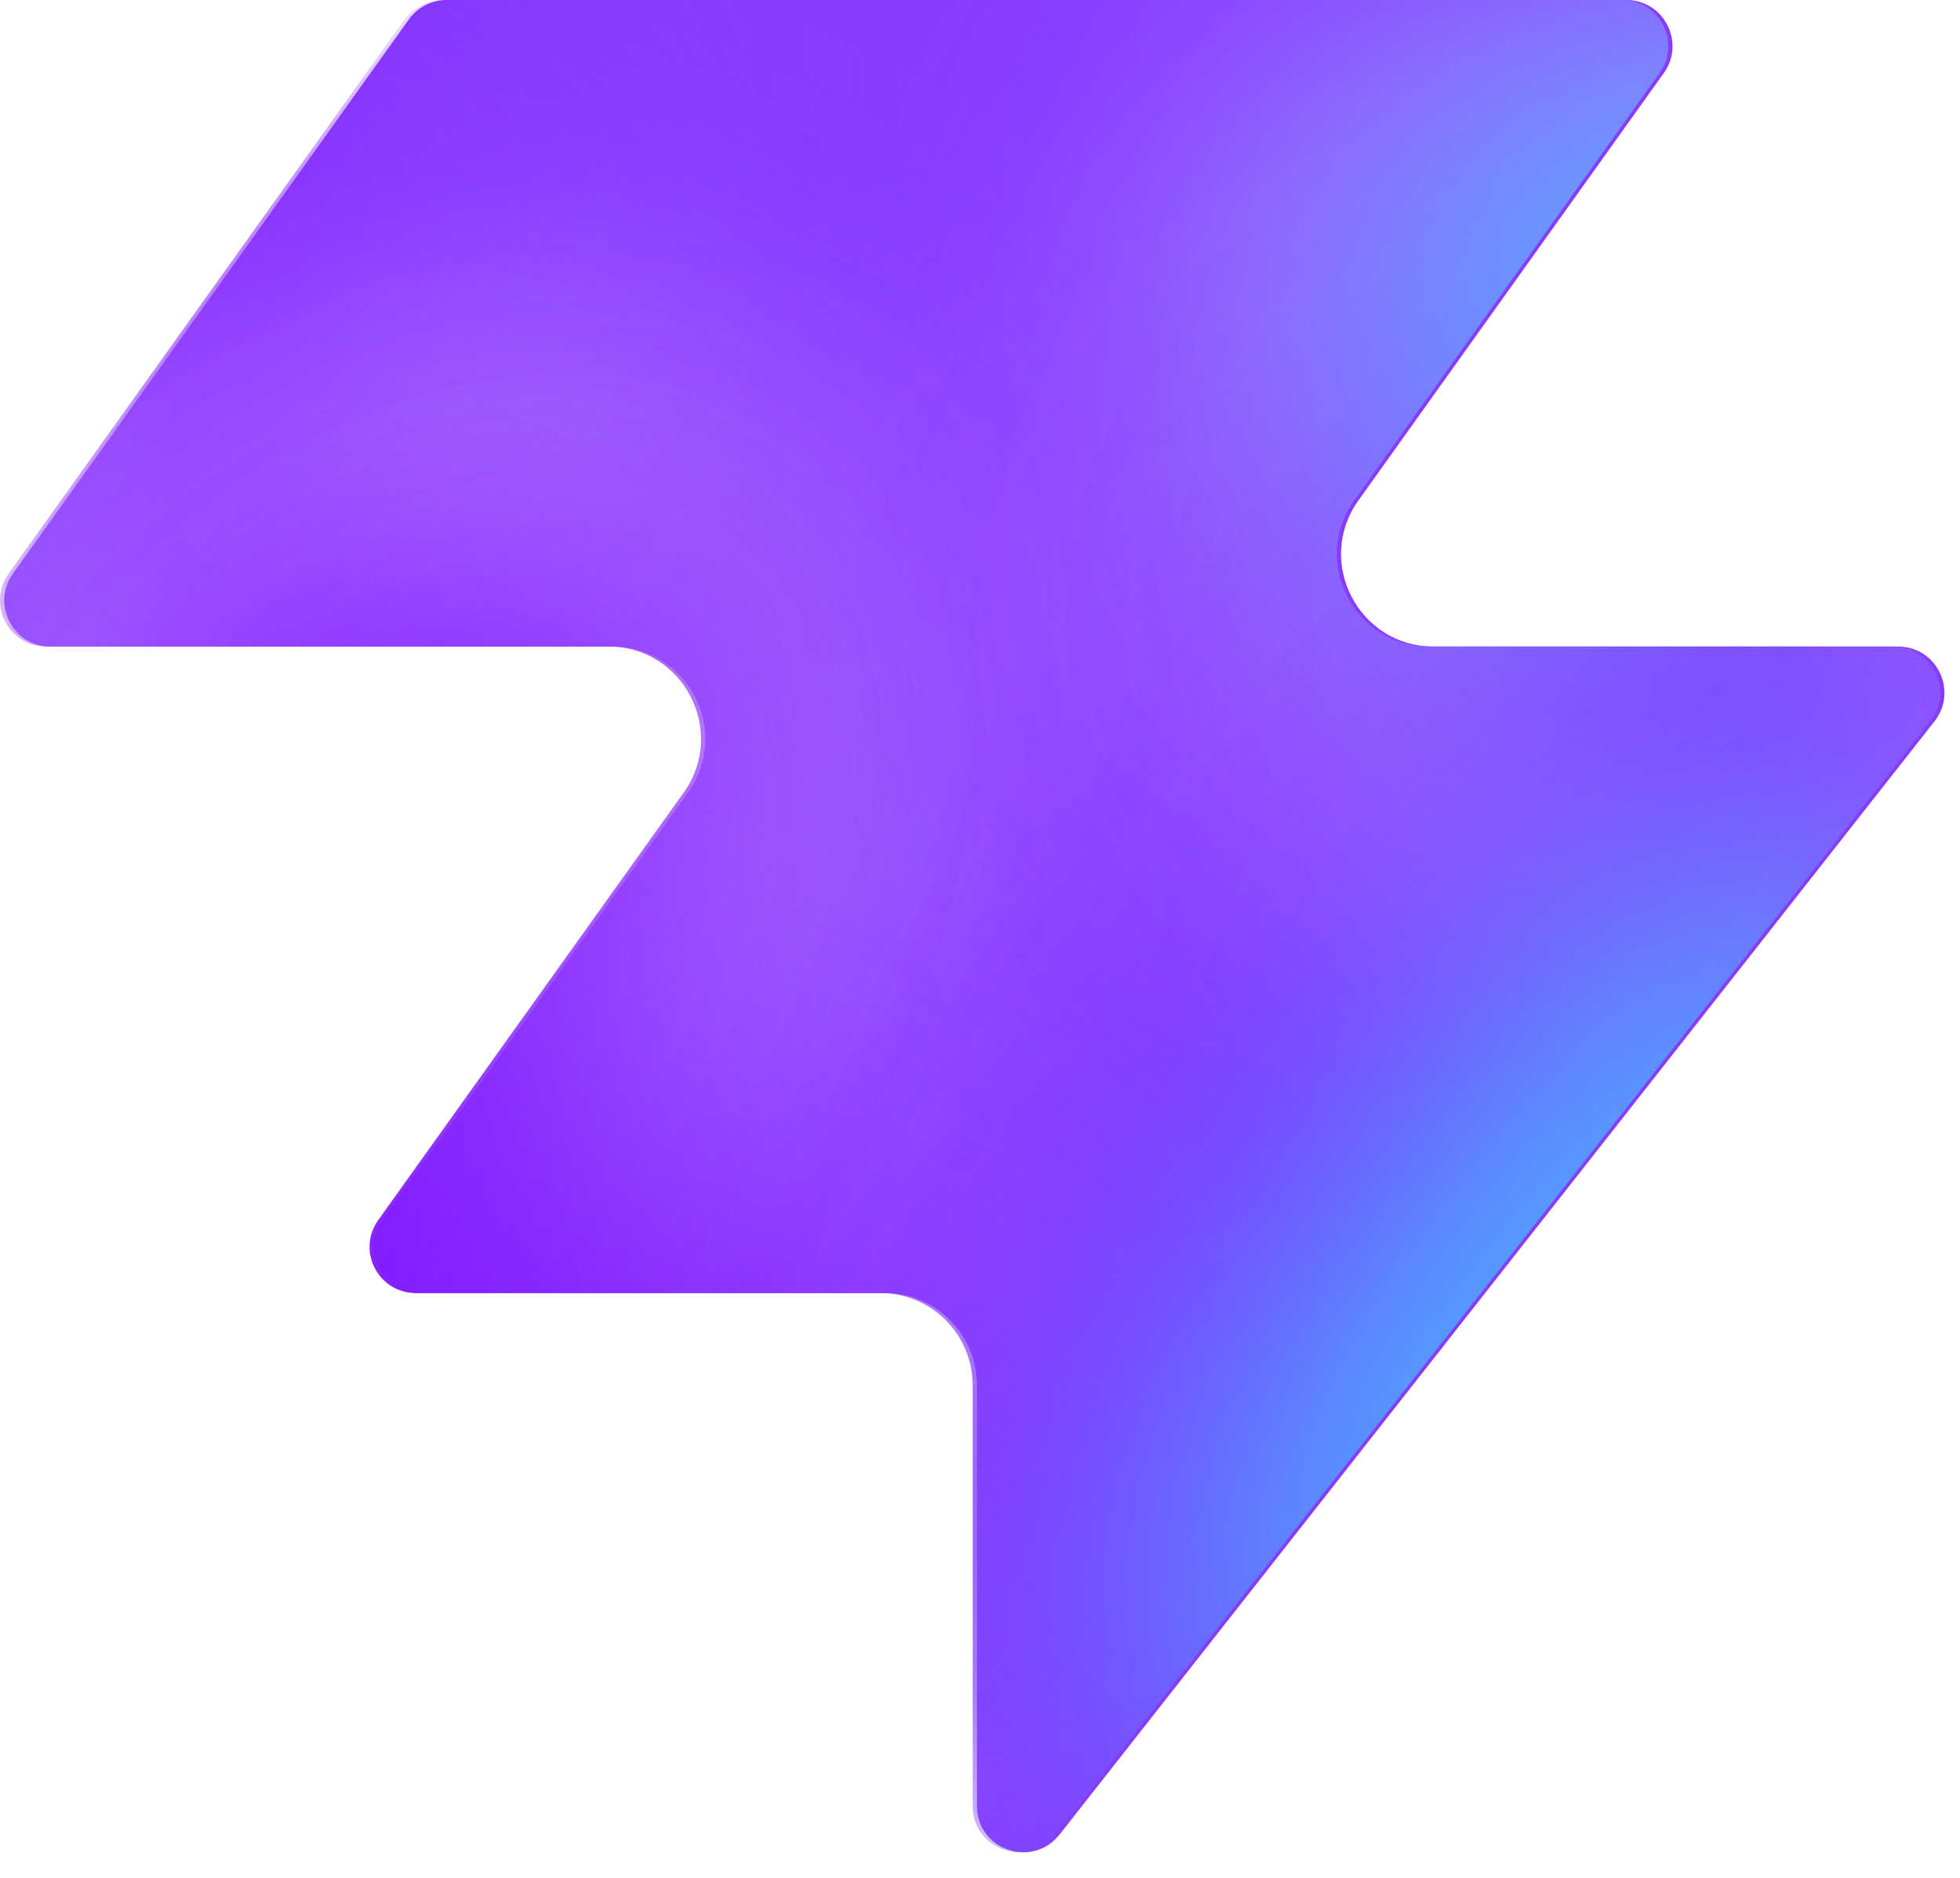
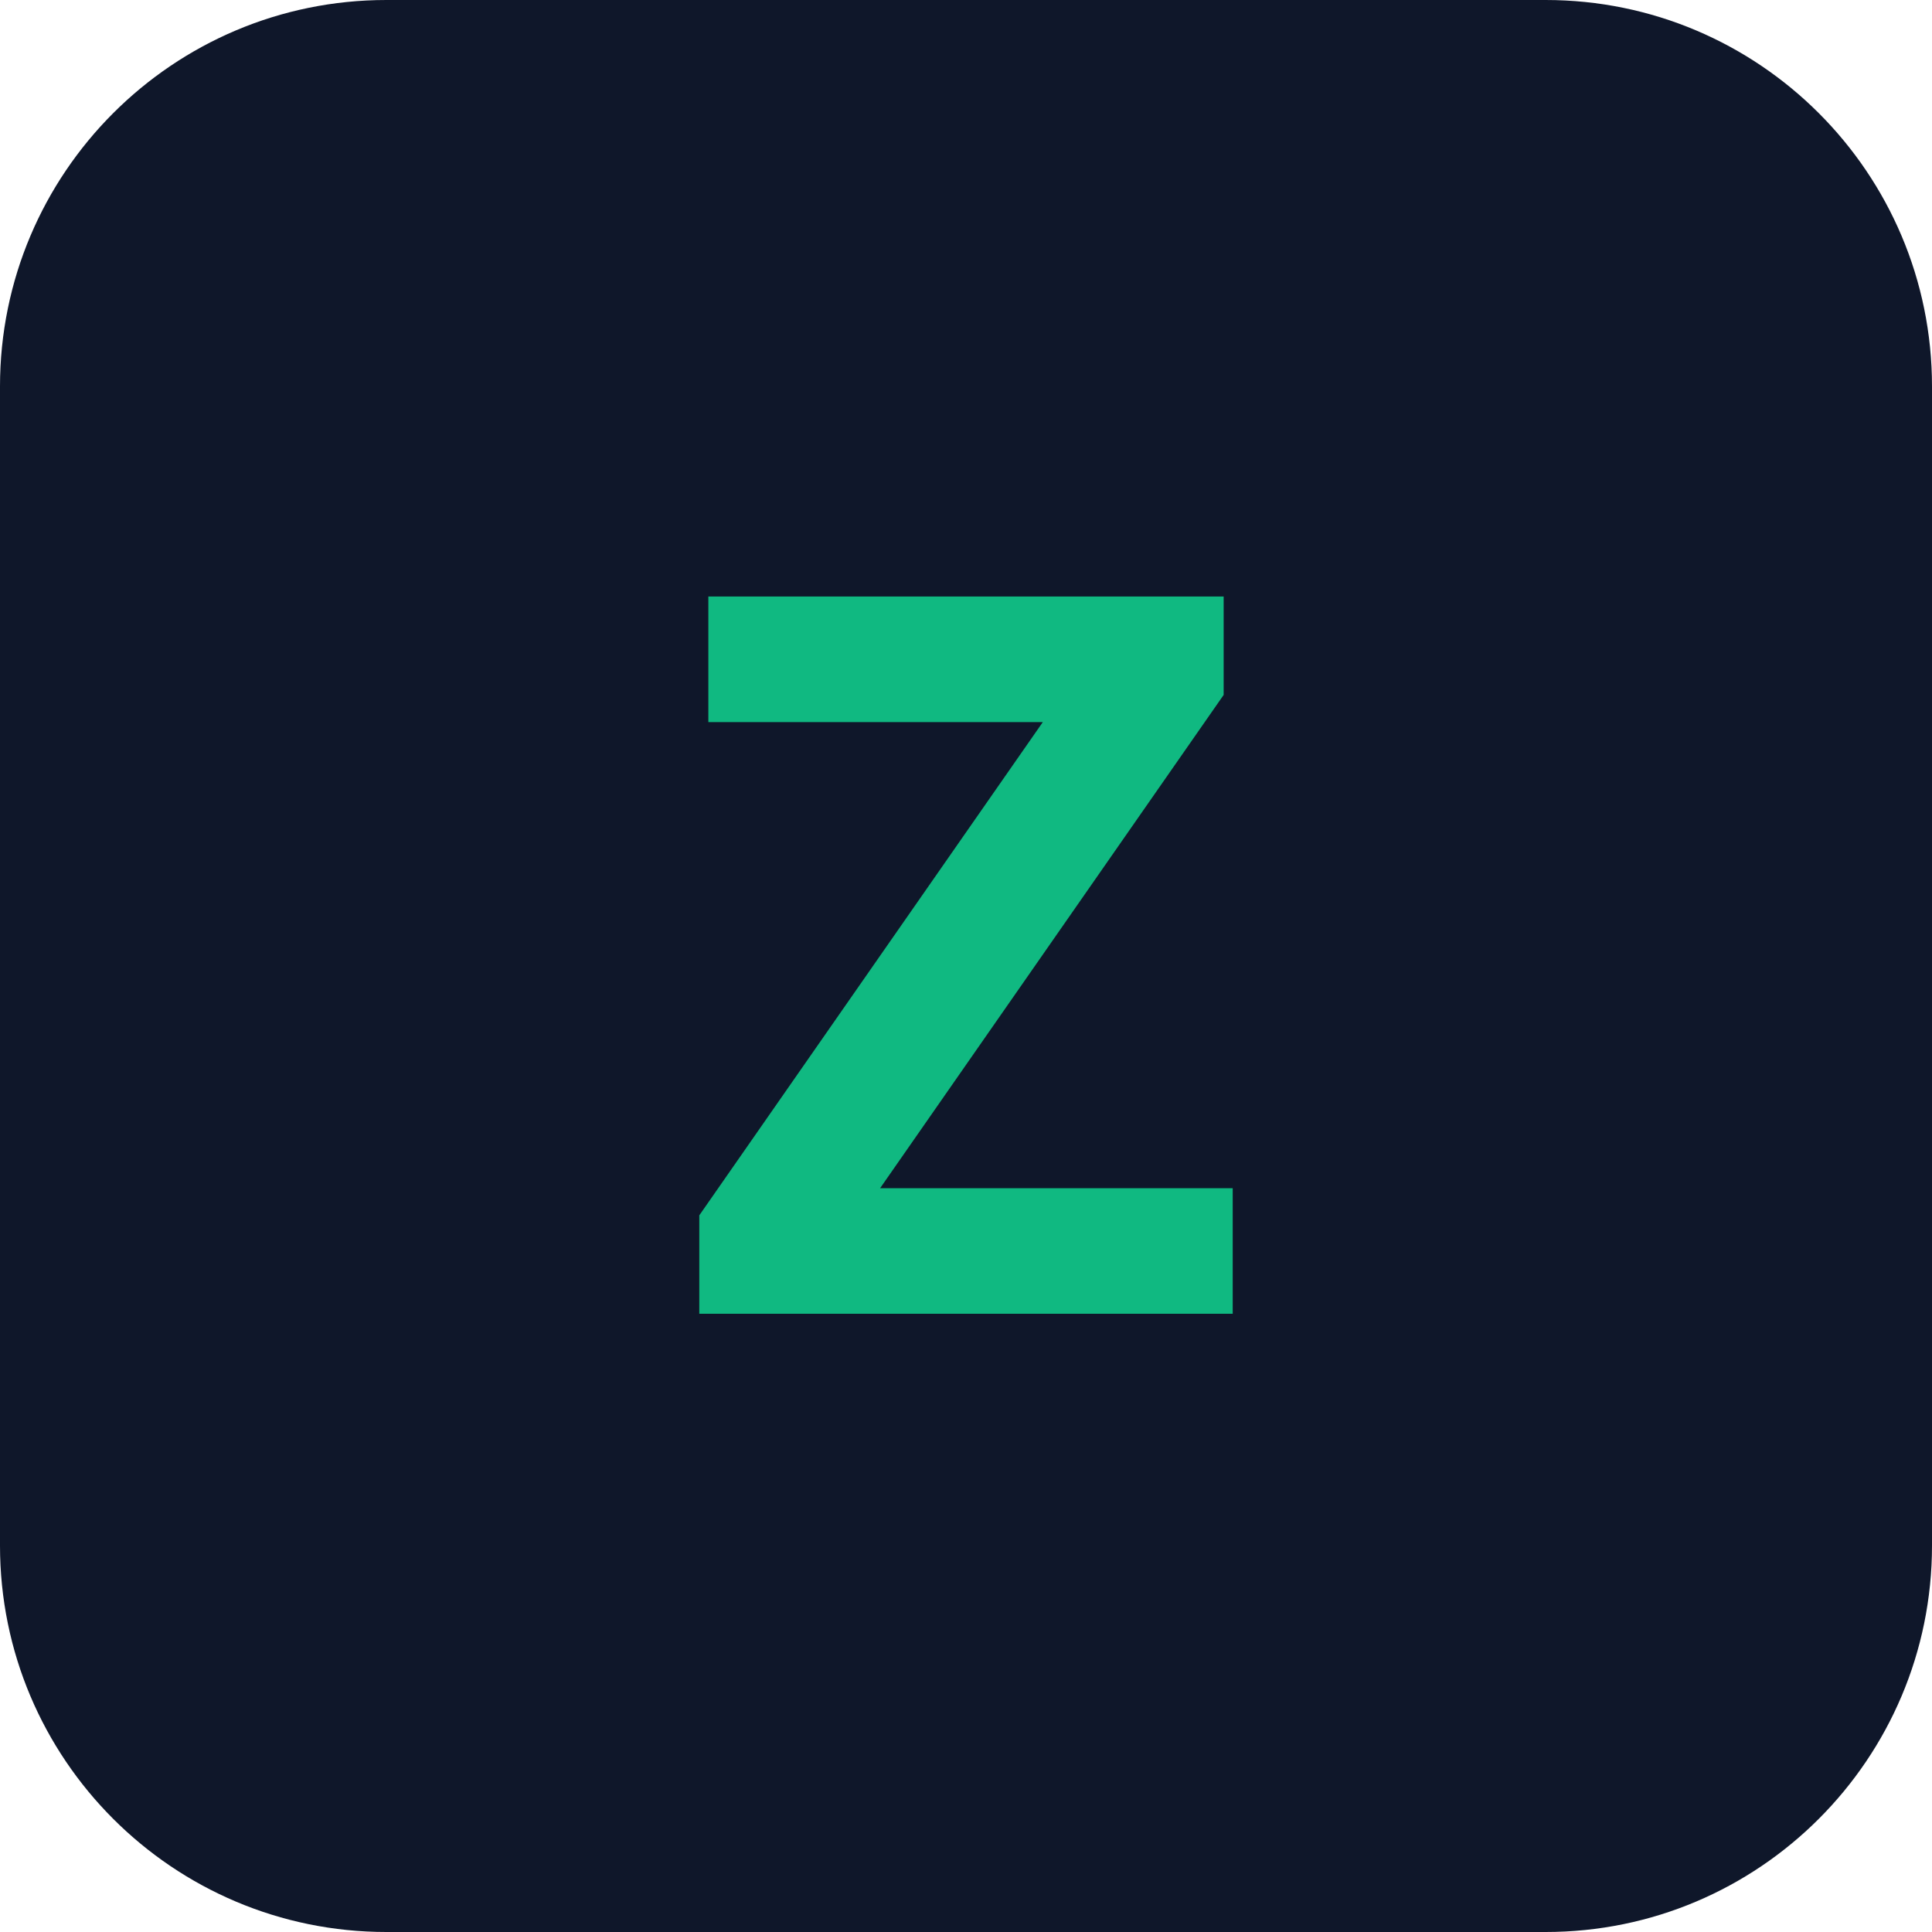
- <svg xmlns="http://www.w3.org/2000/svg" width="48" height="46" fill="none" viewBox="0 0 48 46">
-   <path fill="#863bff" d="M25.946 44.938c-.664.845-2.021.375-2.021-.698V33.937a2.26 2.26 0 0 0-2.262-2.262H10.287c-.92 0-1.456-1.04-.92-1.788l7.48-10.471c1.07-1.497 0-3.578-1.842-3.578H1.237c-.92 0-1.456-1.04-.92-1.788L10.013.474c.214-.297.556-.474.92-.474h28.894c.92 0 1.456 1.04.92 1.788l-7.48 10.471c-1.07 1.498 0 3.579 1.842 3.579h11.377c.943 0 1.473 1.088.89 1.83L25.947 44.94z" style="fill:#863bff;fill:color(display-p3 .525 .23 1);fill-opacity:1" />
-   <mask id="a" width="48" height="46" x="0" y="0" maskUnits="userSpaceOnUse" style="mask-type:alpha">
-     <path fill="#000" d="M25.842 44.938c-.664.844-2.021.375-2.021-.698V33.937a2.26 2.26 0 0 0-2.262-2.262H10.183c-.92 0-1.456-1.04-.92-1.788l7.48-10.471c1.07-1.498 0-3.579-1.842-3.579H1.133c-.92 0-1.456-1.04-.92-1.787L9.91.473c.214-.297.556-.474.92-.474h28.894c.92 0 1.456 1.04.92 1.788l-7.48 10.471c-1.07 1.498 0 3.578 1.842 3.578h11.377c.943 0 1.473 1.088.89 1.832L25.843 44.94z" style="fill:#000;fill-opacity:1" />
-   </mask>
-   <g mask="url(#a)">
-     <g filter="url(#b)">
-       <ellipse cx="5.508" cy="14.704" fill="#ede6ff" rx="5.508" ry="14.704" style="fill:#ede6ff;fill:color(display-p3 .927 .903 1);fill-opacity:1" transform="matrix(.00324 1 1 -.00324 -4.47 31.516)" />
-     </g>
-     <g filter="url(#c)">
-       <ellipse cx="10.399" cy="29.851" fill="#ede6ff" rx="10.399" ry="29.851" style="fill:#ede6ff;fill:color(display-p3 .927 .903 1);fill-opacity:1" transform="matrix(.00324 1 1 -.00324 -39.328 7.883)" />
-     </g>
-     <g filter="url(#d)">
-       <ellipse cx="5.508" cy="30.487" fill="#7e14ff" rx="5.508" ry="30.487" style="fill:#7e14ff;fill:color(display-p3 .492 .077 1);fill-opacity:1" transform="rotate(89.814 -25.913 -14.639)scale(1 -1)" />
-     </g>
-     <g filter="url(#e)">
-       <ellipse cx="5.508" cy="30.599" fill="#7e14ff" rx="5.508" ry="30.599" style="fill:#7e14ff;fill:color(display-p3 .492 .077 1);fill-opacity:1" transform="rotate(89.814 -32.644 -3.334)scale(1 -1)" />
-     </g>
-     <g filter="url(#f)">
-       <ellipse cx="5.508" cy="30.599" fill="#7e14ff" rx="5.508" ry="30.599" style="fill:#7e14ff;fill:color(display-p3 .492 .077 1);fill-opacity:1" transform="matrix(.00324 1 1 -.00324 -34.34 30.47)" />
-     </g>
-     <g filter="url(#g)">
-       <ellipse cx="14.072" cy="22.078" fill="#ede6ff" rx="14.072" ry="22.078" style="fill:#ede6ff;fill:color(display-p3 .927 .903 1);fill-opacity:1" transform="rotate(93.35 24.506 48.493)scale(-1 1)" />
-     </g>
-     <g filter="url(#h)">
-       <ellipse cx="3.47" cy="21.501" fill="#7e14ff" rx="3.47" ry="21.501" style="fill:#7e14ff;fill:color(display-p3 .492 .077 1);fill-opacity:1" transform="rotate(89.009 28.708 47.59)scale(-1 1)" />
-     </g>
-     <g filter="url(#i)">
-       <ellipse cx="3.47" cy="21.501" fill="#7e14ff" rx="3.47" ry="21.501" style="fill:#7e14ff;fill:color(display-p3 .492 .077 1);fill-opacity:1" transform="rotate(89.009 28.708 47.59)scale(-1 1)" />
-     </g>
-     <g filter="url(#j)">
-       <ellipse cx=".387" cy="8.972" fill="#7e14ff" rx="4.407" ry="29.108" style="fill:#7e14ff;fill:color(display-p3 .492 .077 1);fill-opacity:1" transform="rotate(39.51 .387 8.972)" />
-     </g>
-     <g filter="url(#k)">
-       <ellipse cx="47.523" cy="-6.092" fill="#7e14ff" rx="4.407" ry="29.108" style="fill:#7e14ff;fill:color(display-p3 .492 .077 1);fill-opacity:1" transform="rotate(37.892 47.523 -6.092)" />
-     </g>
-     <g filter="url(#l)">
-       <ellipse cx="41.412" cy="6.333" fill="#47bfff" rx="5.971" ry="9.665" style="fill:#47bfff;fill:color(display-p3 .28 .748 1);fill-opacity:1" transform="rotate(37.892 41.412 6.333)" />
-     </g>
-     <g filter="url(#m)">
-       <ellipse cx="-1.879" cy="38.332" fill="#7e14ff" rx="4.407" ry="29.108" style="fill:#7e14ff;fill:color(display-p3 .492 .077 1);fill-opacity:1" transform="rotate(37.892 -1.88 38.332)" />
-     </g>
-     <g filter="url(#n)">
-       <ellipse cx="-1.879" cy="38.332" fill="#7e14ff" rx="4.407" ry="29.108" style="fill:#7e14ff;fill:color(display-p3 .492 .077 1);fill-opacity:1" transform="rotate(37.892 -1.88 38.332)" />
-     </g>
-     <g filter="url(#o)">
-       <ellipse cx="35.651" cy="29.907" fill="#7e14ff" rx="4.407" ry="29.108" style="fill:#7e14ff;fill:color(display-p3 .492 .077 1);fill-opacity:1" transform="rotate(37.892 35.651 29.907)" />
-     </g>
-     <g filter="url(#p)">
-       <ellipse cx="38.418" cy="32.4" fill="#47bfff" rx="5.971" ry="15.297" style="fill:#47bfff;fill:color(display-p3 .28 .748 1);fill-opacity:1" transform="rotate(37.892 38.418 32.4)" />
-     </g>
-   </g>
-   <defs>
-     <filter id="b" width="60.045" height="41.654" x="-19.77" y="16.149" color-interpolation-filters="sRGB" filterUnits="userSpaceOnUse">
-       <feFlood flood-opacity="0" result="BackgroundImageFix" />
-       <feBlend in="SourceGraphic" in2="BackgroundImageFix" result="shape" />
-       <feGaussianBlur result="effect1_foregroundBlur_2002_17158" stdDeviation="7.659" />
-     </filter>
-     <filter id="c" width="90.34" height="51.437" x="-54.613" y="-7.533" color-interpolation-filters="sRGB" filterUnits="userSpaceOnUse">
-       <feFlood flood-opacity="0" result="BackgroundImageFix" />
-       <feBlend in="SourceGraphic" in2="BackgroundImageFix" result="shape" />
-       <feGaussianBlur result="effect1_foregroundBlur_2002_17158" stdDeviation="7.659" />
-     </filter>
-     <filter id="d" width="79.355" height="29.4" x="-49.64" y="2.03" color-interpolation-filters="sRGB" filterUnits="userSpaceOnUse">
-       <feFlood flood-opacity="0" result="BackgroundImageFix" />
-       <feBlend in="SourceGraphic" in2="BackgroundImageFix" result="shape" />
-       <feGaussianBlur result="effect1_foregroundBlur_2002_17158" stdDeviation="4.596" />
-     </filter>
-     <filter id="e" width="79.579" height="29.4" x="-45.045" y="20.029" color-interpolation-filters="sRGB" filterUnits="userSpaceOnUse">
-       <feFlood flood-opacity="0" result="BackgroundImageFix" />
-       <feBlend in="SourceGraphic" in2="BackgroundImageFix" result="shape" />
-       <feGaussianBlur result="effect1_foregroundBlur_2002_17158" stdDeviation="4.596" />
-     </filter>
-     <filter id="f" width="79.579" height="29.4" x="-43.513" y="21.178" color-interpolation-filters="sRGB" filterUnits="userSpaceOnUse">
-       <feFlood flood-opacity="0" result="BackgroundImageFix" />
-       <feBlend in="SourceGraphic" in2="BackgroundImageFix" result="shape" />
-       <feGaussianBlur result="effect1_foregroundBlur_2002_17158" stdDeviation="4.596" />
-     </filter>
-     <filter id="g" width="74.749" height="58.852" x="15.756" y="-17.901" color-interpolation-filters="sRGB" filterUnits="userSpaceOnUse">
-       <feFlood flood-opacity="0" result="BackgroundImageFix" />
-       <feBlend in="SourceGraphic" in2="BackgroundImageFix" result="shape" />
-       <feGaussianBlur result="effect1_foregroundBlur_2002_17158" stdDeviation="7.659" />
-     </filter>
-     <filter id="h" width="61.377" height="25.362" x="23.548" y="2.284" color-interpolation-filters="sRGB" filterUnits="userSpaceOnUse">
-       <feFlood flood-opacity="0" result="BackgroundImageFix" />
-       <feBlend in="SourceGraphic" in2="BackgroundImageFix" result="shape" />
-       <feGaussianBlur result="effect1_foregroundBlur_2002_17158" stdDeviation="4.596" />
-     </filter>
-     <filter id="i" width="61.377" height="25.362" x="23.548" y="2.284" color-interpolation-filters="sRGB" filterUnits="userSpaceOnUse">
-       <feFlood flood-opacity="0" result="BackgroundImageFix" />
-       <feBlend in="SourceGraphic" in2="BackgroundImageFix" result="shape" />
-       <feGaussianBlur result="effect1_foregroundBlur_2002_17158" stdDeviation="4.596" />
-     </filter>
-     <filter id="j" width="56.045" height="63.649" x="-27.636" y="-22.853" color-interpolation-filters="sRGB" filterUnits="userSpaceOnUse">
-       <feFlood flood-opacity="0" result="BackgroundImageFix" />
-       <feBlend in="SourceGraphic" in2="BackgroundImageFix" result="shape" />
-       <feGaussianBlur result="effect1_foregroundBlur_2002_17158" stdDeviation="4.596" />
-     </filter>
-     <filter id="k" width="54.814" height="64.646" x="20.116" y="-38.415" color-interpolation-filters="sRGB" filterUnits="userSpaceOnUse">
-       <feFlood flood-opacity="0" result="BackgroundImageFix" />
-       <feBlend in="SourceGraphic" in2="BackgroundImageFix" result="shape" />
-       <feGaussianBlur result="effect1_foregroundBlur_2002_17158" stdDeviation="4.596" />
-     </filter>
-     <filter id="l" width="33.541" height="35.313" x="24.641" y="-11.323" color-interpolation-filters="sRGB" filterUnits="userSpaceOnUse">
-       <feFlood flood-opacity="0" result="BackgroundImageFix" />
-       <feBlend in="SourceGraphic" in2="BackgroundImageFix" result="shape" />
-       <feGaussianBlur result="effect1_foregroundBlur_2002_17158" stdDeviation="4.596" />
-     </filter>
-     <filter id="m" width="54.814" height="64.646" x="-29.286" y="6.009" color-interpolation-filters="sRGB" filterUnits="userSpaceOnUse">
-       <feFlood flood-opacity="0" result="BackgroundImageFix" />
-       <feBlend in="SourceGraphic" in2="BackgroundImageFix" result="shape" />
-       <feGaussianBlur result="effect1_foregroundBlur_2002_17158" stdDeviation="4.596" />
-     </filter>
-     <filter id="n" width="54.814" height="64.646" x="-29.286" y="6.009" color-interpolation-filters="sRGB" filterUnits="userSpaceOnUse">
-       <feFlood flood-opacity="0" result="BackgroundImageFix" />
-       <feBlend in="SourceGraphic" in2="BackgroundImageFix" result="shape" />
-       <feGaussianBlur result="effect1_foregroundBlur_2002_17158" stdDeviation="4.596" />
-     </filter>
-     <filter id="o" width="54.814" height="64.646" x="8.244" y="-2.416" color-interpolation-filters="sRGB" filterUnits="userSpaceOnUse">
-       <feFlood flood-opacity="0" result="BackgroundImageFix" />
-       <feBlend in="SourceGraphic" in2="BackgroundImageFix" result="shape" />
-       <feGaussianBlur result="effect1_foregroundBlur_2002_17158" stdDeviation="4.596" />
-     </filter>
-     <filter id="p" width="39.409" height="43.623" x="18.713" y="10.588" color-interpolation-filters="sRGB" filterUnits="userSpaceOnUse">
-       <feFlood flood-opacity="0" result="BackgroundImageFix" />
-       <feBlend in="SourceGraphic" in2="BackgroundImageFix" result="shape" />
-       <feGaussianBlur result="effect1_foregroundBlur_2002_17158" stdDeviation="4.596" />
-     </filter>
-   </defs>
+ <svg xmlns="http://www.w3.org/2000/svg" viewBox="0 0 100 100">
+   <rect width="100" height="100" rx="20" fill="#0F172A" />
+   <text x="50" y="68" font-family="system-ui, sans-serif" font-size="52" font-weight="bold" fill="#10B981" text-anchor="middle">Z</text>
</svg>
